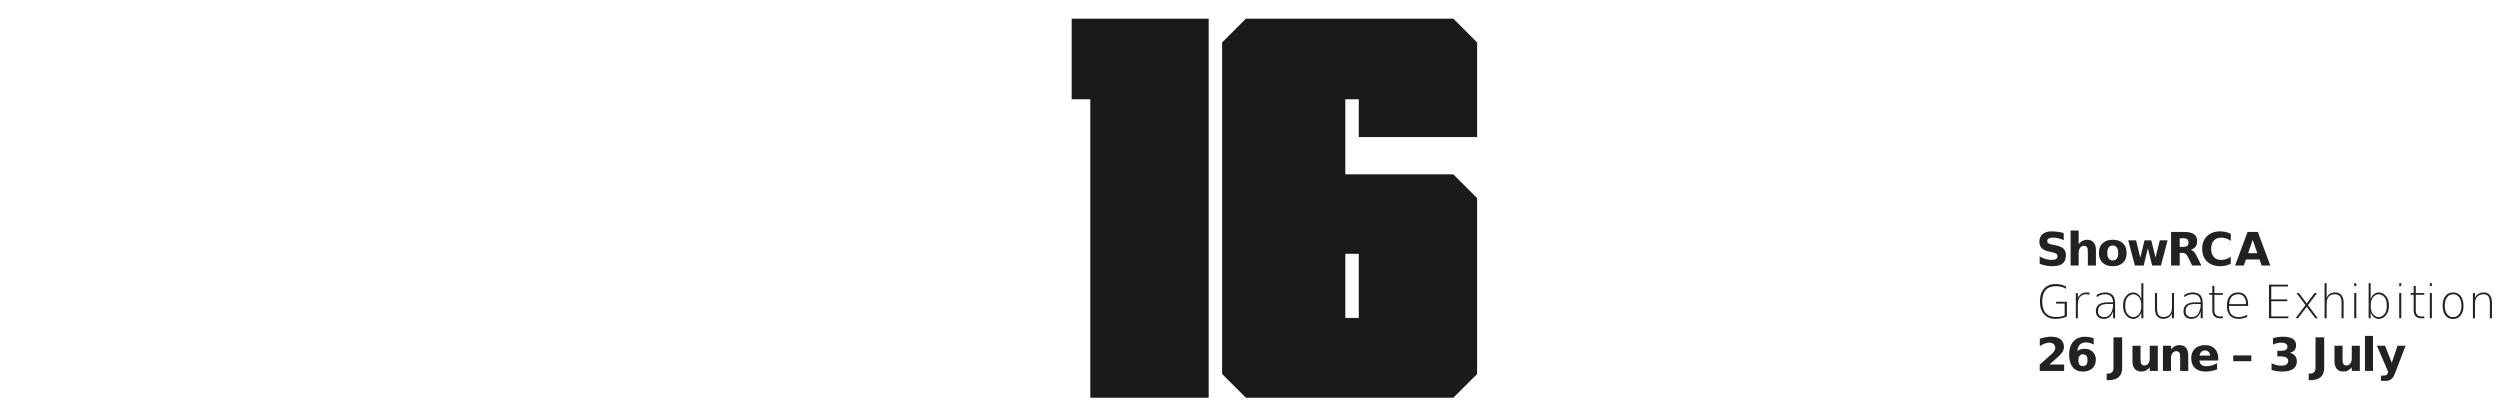
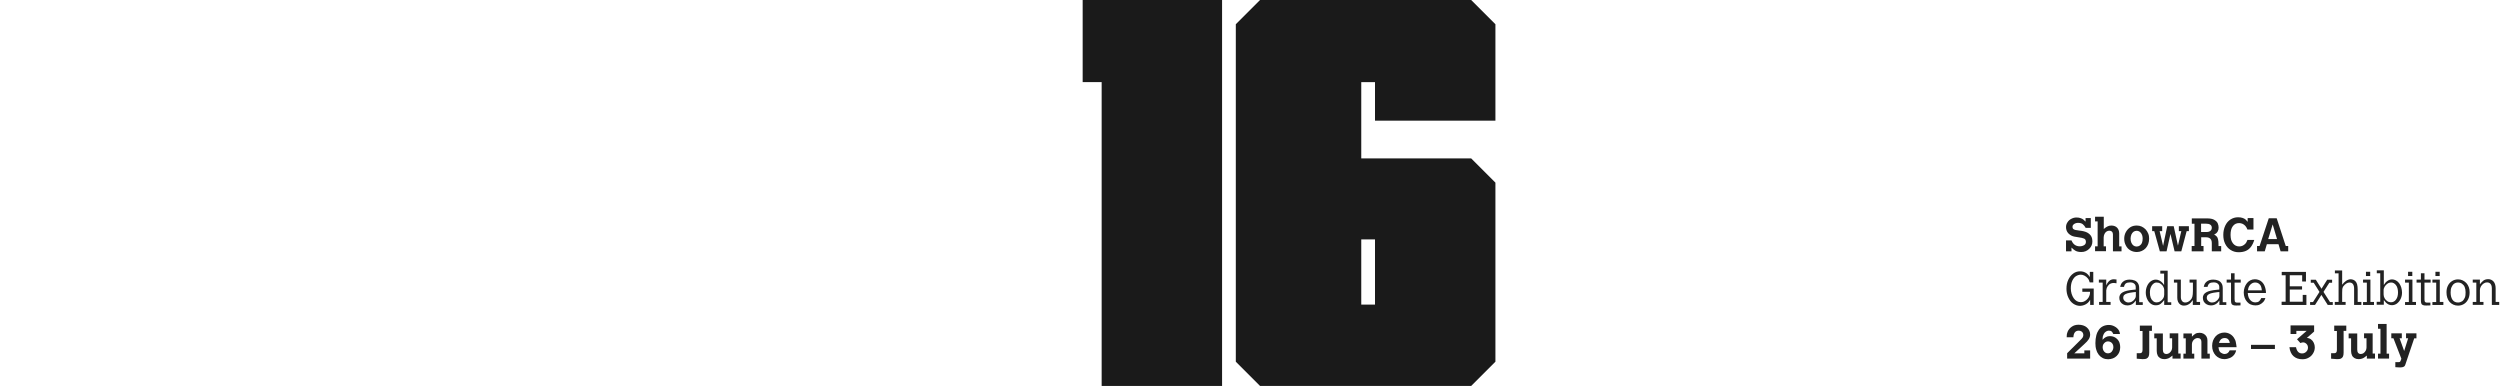
- <svg xmlns="http://www.w3.org/2000/svg" id="svg4272" version="1.1" xml:space="preserve" width="1681" height="280" viewBox="0 0 1681 280">
-   <defs id="defs4276">
-     <clipPath clipPathUnits="userSpaceOnUse" id="clipPath4288">
-       <path d="m 145.109,346 0,-41.005 16.975,0 0,-304.466 43.399,0 0,345.471 -60.374,0 z" id="path4290" style="clip-rule:evenodd" />
-     </clipPath>
-     <clipPath clipPathUnits="userSpaceOnUse" id="clipPath4298">
-       <path d="m 239.413,345.999 -21.691,-21.683 0,-302.11 21.691,-21.674 55.662,0 21.698,21.674 0,160.245 -21.698,21.681 -33.962,0 0,100.864 12.263,0 0,-66.931 43.397,0 0,86.251 -21.698,21.683 -55.662,0 z m 21.7,-304.472 12.263,0 0,121.602 -12.263,0 0,-121.602 z" id="path4300" style="clip-rule:evenodd" />
-     </clipPath>
-     <clipPath clipPathUnits="userSpaceOnUse" id="clipPath4308">
-       <path d="m 353.497,346 0,-51.545 16.975,0 0,-293.926 64.282,0 0,345.471 -81.257,0 z" id="path4310" style="clip-rule:evenodd" />
-     </clipPath>
-     <clipPath clipPathUnits="userSpaceOnUse" id="clipPath4318">
-       <path d="m 468.716,345.999 -21.721,-21.683 0,-302.11 21.721,-21.674 97.571,0 21.698,21.674 0,160.245 -21.698,21.681 -54.807,0 0,90.326 12.263,0 0,-56.393 64.242,0 0,86.251 -21.698,21.683 -97.571,0 z m 42.763,-293.953 12.263,0 0,100.964 -12.263,0 0,-100.964 z" id="path4320" style="clip-rule:evenodd" />
-     </clipPath>
-     <clipPath clipPathUnits="userSpaceOnUse" id="clipPath4328">
-       <path d="m 0,346 0,-28.358 16.979,0 0,-317.107 22.303,0 0,345.465 -39.282,0 z" id="path4330" style="clip-rule:evenodd" />
-     </clipPath>
-     <clipPath clipPathUnits="userSpaceOnUse" id="clipPath4338">
-       <path d="m 73.213,345.999 -21.691,-21.683 0,-302.11 21.691,-21.672 13.474,0 21.7,21.672 0,160.247 -21.7,21.679 -12.868,0 0,113.509 12.265,0 0,-79.572 22.303,0 0,86.247 -21.7,21.683 -13.474,0 z m 0.605,-314.784 12.263,0 0,143.669 -12.263,0 0,-143.669 z" id="path4340" style="clip-rule:evenodd" />
-     </clipPath>
-     <clipPath clipPathUnits="userSpaceOnUse" id="clipPath4348">
-       <path d="m 624.707,346 0,-62.081 16.975,0 0,-283.384 87.867,0 0,345.465 -104.842,0 z" id="path4350" style="clip-rule:evenodd" />
-     </clipPath>
-     <clipPath clipPathUnits="userSpaceOnUse" id="clipPath4358">
-       <path d="m 763.512,345.999 -21.723,-21.683 0,-302.105 21.723,-21.677 147.263,0 21.698,21.677 0,160.242 -21.698,21.679 -78.391,0 0,79.787 12.263,0 0,-45.85 87.826,0 0,86.247 -21.698,21.683 -147.263,0 z m 68.873,-283.641 12.263,0 0,79.908 -12.263,0 0,-79.908 z" id="path4360" style="clip-rule:evenodd" />
-     </clipPath>
-     <clipPath clipPathUnits="userSpaceOnUse" id="clipPath4368">
-       <path d="m 969.196,346 0,-73.464 16.975,0 0,-272.001 107.867,0 0,345.465 -124.842,0 z" id="path4370" style="clip-rule:evenodd" />
-     </clipPath>
-     <clipPath clipPathUnits="userSpaceOnUse" id="clipPath4378">
-       <path d="m 1128,345.999 -21.721,-21.683 0,-302.105 21.721,-21.677 188.956,0 21.697,21.677 0,160.242 -21.697,21.679 -98.396,0 0,68.406 12.263,0 0,-34.47 107.83,0 0,86.247 -21.697,21.683 -188.956,0 z m 90.56,-272.698 12.263,0 0,58.429 -12.263,0 0,-58.429 z" id="path4380" style="clip-rule:evenodd" />
-     </clipPath>
-     <clipPath clipPathUnits="userSpaceOnUse" id="clipPath4388">
-       <path d="m 1375.375,346 0,-81.89 16.977,0 0,-263.575 124.714,0 0,345.465 -141.691,0 z" id="path4390" style="clip-rule:evenodd" />
-     </clipPath>
-     <clipPath clipPathUnits="userSpaceOnUse" id="clipPath4398">
-       <path d="m 1551.026,345.999 -21.723,-21.683 0,-302.105 21.723,-21.677 227.278,0 21.697,21.677 0,160.242 -21.697,21.679 -115.24,0 0,59.978 12.262,0 0,-26.042 124.675,0 0,86.247 -21.697,21.683 -227.278,0 z m 112.038,-262.177 12.262,0 0,37.368 -12.262,0 0,-37.368 z" id="path4400" style="clip-rule:evenodd" />
-     </clipPath>
-   </defs>
-   <g id="g4280" transform="matrix(1.25,0,0,-1.25,0,280)">
-     <g id="g4282" />
-     <g id="g4364" transform="matrix(0.5903227,0,0,0.5903227,4.333187,9.717777)">
-       <g id="g4366" clip-path="url(#clipPath4368)">
-         <path d="m 964.196,351 134.842,0 0,-355.465 -134.842,0 0,355.465 z" style="fill:#1a1a1a;fill-opacity:1;fill-rule:nonzero;stroke:none" id="path4372" />
-       </g>
+ <svg xmlns="http://www.w3.org/2000/svg" width="2238px" height="347px" viewBox="0 0 2238 347" version="1.1">
+   <defs />
+   <g id="Page-1" stroke="none" stroke-width="1" fill="none" fill-rule="evenodd">
+     <g id="SVGID_17_-link" transform="translate(969, 0)" fill="#1A1A1A">
+       <path d="M0.2,0 L0.2,73.5 L17.2,73.5 L17.2,345.5 L125,345.5 L125,0 L0.2,0 Z" id="SVGID_17_" />
    </g>
-     <g id="g4374" transform="matrix(0.5903227,0,0,0.5903227,4.333187,9.717777)" style="fill:#1a1a1a;fill-opacity:1">
-       <g id="g4376" clip-path="url(#clipPath4378)" style="fill:#1a1a1a;fill-opacity:1">
-         <path d="m 1101.279,350.999 242.374,0 0,-355.465 -242.374,0 0,355.465 z" style="fill:#1a1a1a;fill-opacity:1;fill-rule:nonzero;stroke:none" id="path4382" />
-       </g>
+     <g id="SVGID_19_-link" transform="translate(1106, 0)" fill="#1A1A1A">
+       <path d="M112.6,272.7 L124.9,272.7 L124.9,214.3 L112.6,214.3 L112.6,272.7 L112.6,272.7 Z M22,0 L0.3,21.7 L0.3,323.8 L22,345.5 L211,345.5 L232.7,323.8 L232.7,163.5 L211,141.8 L112.6,141.8 L112.6,73.5 L124.9,73.5 L124.9,108 L232.7,108 L232.7,21.7 L211,0 L22,0 L22,0 Z" id="SVGID_19_" />
    </g>
-     <g id="g4404" transform="matrix(0.5903227,0,0,0.5903227,4.333187,9.717777)">
-       <g id="g4406" transform="matrix(1,0,0,-1,1848,164)">
-         <g transform="translate(0,43)" style="font-variant:normal;font-weight:bold;font-size:42px;font-family:Calvert;-inkscape-font-specification:Calvert-Bold;writing-mode:lr-tb;fill:#222222;fill-opacity:1;fill-rule:nonzero;stroke:none" id="text4408">
-           <path d="m 25.163,-29.654 0,6.48 q -2.522,-1.128 -4.922,-1.702 -2.399,-0.574 -4.532,-0.574 -2.83,0 -4.184,0.779 -1.354,0.779 -1.354,2.42 0,1.23 0.902,1.928 0.923,0.677 3.322,1.169 l 3.363,0.677 q 5.106,1.025 7.26,3.117 2.153,2.092 2.153,5.947 0,5.065 -3.015,7.547 -2.994,2.461 -9.167,2.461 -2.912,0 -5.845,-0.554 Q 6.214,-0.513 3.281,-1.6 l 0,-6.665 q 2.933,1.559 5.66,2.358 2.748,0.779 5.291,0.779 2.584,0 3.958,-0.861 1.374,-0.861 1.374,-2.461 0,-1.436 -0.943,-2.215 -0.923,-0.779 -3.712,-1.395 l -3.056,-0.677 q -4.594,-0.984 -6.727,-3.138 -2.112,-2.153 -2.112,-5.804 0,-4.573 2.953,-7.034 2.953,-2.461 8.49,-2.461 2.522,0 5.188,0.39 2.666,0.369 5.517,1.128 z" style="" id="path4175" />
-           <path d="m 54.549,-13.986 0,13.986 -7.383,0 0,-2.276 0,-8.388 q 0,-3.015 -0.144,-4.143 -0.123,-1.128 -0.451,-1.661 -0.431,-0.718 -1.169,-1.107 -0.738,-0.41 -1.682,-0.41 -2.297,0 -3.609,1.784 -1.312,1.764 -1.312,4.901 l 0,11.3 -7.342,0 0,-31.91 7.342,0 0,12.305 q 1.661,-2.01 3.527,-2.953 1.866,-0.964 4.122,-0.964 3.979,0 6.029,2.44 2.071,2.44 2.071,7.096 z" style="" id="path4177" />
-           <path d="m 69.898,-18.272 q -2.44,0 -3.732,1.764 -1.271,1.743 -1.271,5.045 0,3.302 1.271,5.065 1.292,1.743 3.732,1.743 2.399,0 3.671,-1.743 1.271,-1.764 1.271,-5.065 0,-3.302 -1.271,-5.045 -1.271,-1.764 -3.671,-1.764 z m 0,-5.25 q 5.927,0 9.249,3.199 3.343,3.199 3.343,8.859 0,5.66 -3.343,8.859 -3.322,3.199 -9.249,3.199 -5.947,0 -9.311,-3.199 -3.343,-3.199 -3.343,-8.859 0,-5.66 3.343,-8.859 3.363,-3.199 9.311,-3.199 z" style="" id="path4179" />
-           <path d="m 83.965,-22.969 7.137,0 3.855,15.832 3.876,-15.832 6.132,0 3.855,15.668 3.876,-15.668 7.137,0 L 113.783,0 105.764,0 101.888,-15.791 98.033,0 90.014,0 83.965,-22.969 Z" style="" id="path4181" />
-           <path d="m 134.227,-17.042 q 2.481,0 3.548,-0.923 1.087,-0.923 1.087,-3.035 0,-2.092 -1.087,-2.994 -1.066,-0.902 -3.548,-0.902 l -3.322,0 0,7.854 3.322,0 z m -3.322,5.455 0,11.587 -7.896,0 0,-30.618 12.059,0 q 6.05,0 8.859,2.03 2.83,2.03 2.83,6.419 0,3.035 -1.477,4.983 -1.456,1.948 -4.409,2.871 1.62,0.369 2.892,1.682 1.292,1.292 2.604,3.938 L 150.654,0 l -8.408,0 -3.732,-7.608 q -1.128,-2.297 -2.297,-3.138 -1.148,-0.841 -3.076,-0.841 l -2.235,0 z" style="" id="path4183" />
-           <path d="m 177.405,-1.682 q -2.174,1.128 -4.532,1.702 -2.358,0.574 -4.922,0.574 -7.649,0 -12.12,-4.266 -4.471,-4.286 -4.471,-11.607 0,-7.342 4.471,-11.607 4.471,-4.286 12.12,-4.286 2.563,0 4.922,0.574 2.358,0.574 4.532,1.702 l 0,6.337 q -2.194,-1.497 -4.327,-2.194 -2.133,-0.697 -4.491,-0.697 -4.225,0 -6.645,2.707 -2.42,2.707 -2.42,7.465 0,4.737 2.42,7.444 2.42,2.707 6.645,2.707 2.358,0 4.491,-0.697 2.133,-0.697 4.327,-2.194 l 0,6.337 z" style="" id="path4185" />
-           <path d="m 203.582,-5.578 -12.346,0 L 189.288,0 l -7.937,0 11.341,-30.618 9.413,0 L 213.446,0 l -7.937,0 -1.928,-5.578 z m -10.377,-5.681 8.388,0 -4.184,-12.182 -4.204,12.182 z" style="" id="path4187" />
-         </g>
-       </g>
-       <g id="g4412" transform="matrix(1,0,0,-1,1848,164)">
-         <g transform="translate(0,91)" style="font-variant:normal;font-weight:300;font-size:42px;font-family:Calvert;-inkscape-font-specification:Calvert-Light;writing-mode:lr-tb;fill:#222222;fill-opacity:1;fill-rule:nonzero;stroke:none" id="text4414">
-           <path d="m 26.045,-2.604 0,-10.726 -7.813,0 0,-1.682 9.844,0 0,13.392 Q 25.881,-0.533 23.256,0 q -2.625,0.554 -5.619,0.595 -6.645,0 -10.377,-4.204 -3.753,-4.184 -3.753,-11.669 0,-7.506 3.753,-11.71 3.732,-4.184 10.377,-4.184 2.748,0 5.188,0.554 2.461,0.595 4.512,1.743 l 0,1.989 q -2.071,-1.148 -4.43,-1.743 -2.338,-0.574 -4.922,-0.574 -6.173,0 -9.27,3.507 -3.097,3.486 -3.097,10.418 0,7.034 3.097,10.582 3.097,3.568 9.27,3.568 2.522,0 4.512,-0.349 1.969,-0.369 3.548,-1.128 z" style="" id="path4190" />
-           <path d="m 48.643,-21.349 q -0.451,-0.226 -1.23,-0.39 -0.697,-0.123 -1.764,-0.123 -3.486,0 -5.783,2.584 -1.805,2.092 -1.805,7.178 l 0,12.1 -1.846,0 0,-22.969 1.846,0 0,4.307 q 0.923,-1.846 2.584,-3.117 2.297,-1.743 5.414,-1.743 0.8,0 1.395,0.062 0.615,0 1.189,0.144 l 0,1.969 z" style="" id="path4192" />
-           <path d="m 64.975,-12.961 q -4.553,0 -6.562,1.62 -2.01,1.62 -2.01,4.737 0,3.035 1.661,4.307 1.661,1.271 3.938,1.271 4.307,0 6.193,-3.65 1.907,-3.65 1.907,-6.87 l 0,-1.415 -5.127,0 z m 7.034,-0.144 0,13.104 -1.866,0 0,-6.234 q -1.579,4.573 -4.184,5.824 -2.071,1.005 -4.122,1.005 -3.425,0 -5.394,-1.825 -1.969,-1.846 -1.969,-5.414 0,-3.568 2.563,-5.701 2.563,-2.153 8.388,-2.153 l 4.676,0 0,-0.369 q 0,-3.056 -1.743,-5.024 -1.723,-1.969 -5.701,-1.969 -1.969,0 -4.02,0.738 -1.312,0.472 -3.404,1.907 l 0,-2.03 q 1.825,-1.128 3.404,-1.6 2.297,-0.677 4.409,-0.677 4.061,0 6.686,2.461 2.276,2.112 2.276,7.957 z" style="" id="path4194" />
-           <path d="m 95.91,-17.719 0,-14.191 1.846,0 0,31.91 -1.846,0 0,-5.209 q -1.292,2.994 -2.81,4.102 -2.317,1.702 -4.368,1.702 -4.081,0 -6.788,-3.322 -2.707,-3.322 -2.707,-8.736 0,-5.414 2.707,-8.736 2.707,-3.322 6.788,-3.322 2.051,0 4.368,1.702 1.518,1.107 2.81,4.102 z m -12.305,-1.743 q -2.379,2.399 -2.379,7.998 0,5.599 2.379,7.998 2.358,2.399 4.983,2.399 2.563,0 4.942,-2.399 2.358,-2.399 2.358,-7.998 0,-5.599 -2.358,-7.998 -2.379,-2.399 -4.942,-2.399 -2.625,0 -4.983,2.399 z" style="" id="path4196" />
-           <path d="m 108.336,-9.105 0,-13.863 1.887,0 0,13.74 q 0,4.471 1.436,6.296 1.436,1.825 4.225,1.825 3.261,0 5.578,-1.969 2.338,-1.989 2.338,-6.911 l 0,-12.981 1.887,0 0,22.969 -1.887,0 0,-4.307 q -1.005,2.092 -2.646,3.199 -2.42,1.661 -5.353,1.661 -3.404,0 -5.435,-2.317 -2.03,-2.297 -2.03,-7.342 z" style="" id="path4198" />
-           <path d="m 144.817,-12.961 q -4.553,0 -6.562,1.62 -2.01,1.62 -2.01,4.737 0,3.035 1.661,4.307 1.661,1.271 3.938,1.271 4.307,0 6.193,-3.65 1.907,-3.65 1.907,-6.87 l 0,-1.415 -5.127,0 z m 7.034,-0.144 0,13.104 -1.866,0 0,-6.234 q -1.579,4.573 -4.184,5.824 -2.071,1.005 -4.122,1.005 -3.425,0 -5.394,-1.825 -1.969,-1.846 -1.969,-5.414 0,-3.568 2.563,-5.701 2.563,-2.153 8.388,-2.153 l 4.676,0 0,-0.369 q 0,-3.056 -1.743,-5.024 -1.723,-1.969 -5.701,-1.969 -1.969,0 -4.02,0.738 -1.312,0.472 -3.404,1.907 l 0,-2.03 q 1.825,-1.128 3.404,-1.6 2.297,-0.677 4.409,-0.677 4.061,0 6.686,2.461 2.276,2.112 2.276,7.957 z" style="" id="path4200" />
-           <path d="m 162.483,-29.49 0,6.521 7.772,0 0,1.6 -7.772,0 0,13.802 q 0,2.625 0.677,3.671 1.395,2.297 4.061,2.297 l 3.035,0 0,1.6 -2.933,0 q -2.81,0 -4.778,-1.641 -1.969,-1.641 -1.969,-5.927 l 0,-13.802 -2.748,0 0,-1.6 2.748,0 0,-6.521 1.907,0 z" style="" id="path4202" />
-           <path d="m 193.223,-12.428 0,1.189 -17.432,0 q 0,5.537 2.153,7.752 2.379,2.461 7.075,2.461 1.23,0 3.261,-0.533 2.051,-0.533 4.061,-1.6 l 0,1.989 q -2.03,0.861 -4.163,1.312 -2.133,0.451 -3.384,0.451 -5.312,0 -7.998,-2.871 -2.912,-3.056 -2.912,-8.962 0,-6.132 2.666,-9.146 2.728,-3.138 7.588,-3.138 4.512,0 6.809,2.974 2.276,3.117 2.276,8.121 z m -1.907,-0.41 q 0,-4.84 -2.174,-7.055 -1.825,-1.969 -4.963,-1.969 -3.425,0 -5.742,2.051 -2.133,1.907 -2.563,6.973 l 15.442,0 z" style="" id="path4204" />
-           <path d="m 212.208,-30.618 17.309,0 0,1.702 -15.217,0 0,11.751 14.581,0 0,1.661 -14.581,0 0,13.843 15.586,0 0,1.661 -17.678,0 0,-30.618 z" style="" id="path4206" />
-           <path d="M 256.052,-22.969 247.747,-11.936 256.668,0 254.412,0 246.619,-10.459 238.744,0 l -2.256,0 8.982,-12.018 -8.162,-10.951 2.235,0 7.075,9.536 7.178,-9.536 2.256,0 z" style="" id="path4208" />
-           <path d="m 280.239,-13.863 0,13.863 -1.887,0 0,-13.74 q 0,-4.43 -1.497,-6.275 -1.497,-1.846 -4.532,-1.846 -3.486,0 -5.517,2.051 -2.03,2.051 -2.03,6.829 l 0,12.981 -1.887,0 0,-31.91 1.887,0 0,13.187 q 0.656,-1.764 2.338,-3.138 2.01,-1.661 5.66,-1.661 3.404,0 5.435,2.44 2.03,2.461 2.03,7.219 z" style="" id="path4210" />
-           <path d="m 289.897,-22.969 1.887,0 0,22.969 -1.887,0 0,-22.969 z m 0,-8.941 1.887,0 0,2.584 -1.887,0 0,-2.584 z" style="" id="path4212" />
-           <path d="m 317.191,-3.466 q 2.379,-2.399 2.379,-7.998 0,-5.599 -2.379,-7.998 -2.358,-2.399 -4.983,-2.399 -2.563,0 -4.942,2.399 -2.358,2.399 -2.358,7.998 0,5.599 2.358,7.998 2.379,2.399 4.942,2.399 2.625,0 4.983,-2.399 z M 304.887,-17.719 q 1.292,-2.994 2.81,-4.102 2.317,-1.702 4.368,-1.702 4.081,0 6.788,3.322 2.707,3.322 2.707,8.736 0,5.414 -2.707,8.736 -2.707,3.322 -6.788,3.322 -2.051,0 -4.368,-1.702 -1.518,-1.107 -2.81,-4.102 l 0,5.209 -1.846,0 0,-31.91 1.846,0 0,14.191 z" style="" id="path4214" />
-           <path d="m 330.889,-22.969 1.887,0 0,22.969 -1.887,0 0,-22.969 z m 0,-8.941 1.887,0 0,2.584 -1.887,0 0,-2.584 z" style="" id="path4216" />
-           <path d="m 345.981,-29.49 0,6.521 7.772,0 0,1.6 -7.772,0 0,13.802 q 0,2.625 0.677,3.671 1.395,2.297 4.061,2.297 l 3.035,0 0,1.6 -2.933,0 q -2.81,0 -4.778,-1.641 -1.969,-1.641 -1.969,-5.927 l 0,-13.802 -2.748,0 0,-1.6 2.748,0 0,-6.521 1.907,0 z" style="" id="path4218" />
-           <path d="m 358.777,-22.969 1.887,0 0,22.969 -1.887,0 0,-22.969 z m 0,-8.941 1.887,0 0,2.584 -1.887,0 0,-2.584 z" style="" id="path4220" />
-           <path d="m 385.538,-19.031 q -2.03,-2.83 -5.537,-2.83 -3.507,0 -5.537,2.81 -2.051,2.789 -2.051,7.547 0,4.881 2.03,7.67 2.03,2.81 5.558,2.81 3.507,0 5.537,-2.81 2.051,-2.83 2.051,-7.67 0,-4.696 -2.051,-7.526 z m -5.558,-4.491 q 4.389,0 6.932,3.281 2.563,3.302 2.563,8.757 0,5.64 -2.563,8.9 -2.543,3.281 -6.932,3.281 -4.43,0 -6.993,-3.261 -2.543,-3.261 -2.543,-8.921 0,-5.517 2.563,-8.777 2.563,-3.261 6.973,-3.261 z" style="" id="path4222" />
-           <path d="m 415.395,-13.863 0,13.863 -1.887,0 0,-13.74 q 0,-4.471 -1.436,-6.296 -1.436,-1.825 -4.225,-1.825 -3.261,0 -5.578,1.969 -2.338,1.989 -2.338,6.911 l 0,12.981 -1.887,0 0,-22.969 1.887,0 0,4.307 q 1.005,-2.092 2.646,-3.199 2.42,-1.661 5.353,-1.661 3.404,0 5.435,2.317 2.03,2.297 2.03,7.342 z" style="" id="path4224" />
-         </g>
-       </g>
-       <g id="g4418" transform="matrix(1,0,0,-1,1848,164)">
-         <g transform="translate(0,139)" style="font-variant:normal;font-weight:bold;font-size:42px;font-family:Calvert;-inkscape-font-specification:Calvert-Bold;writing-mode:lr-tb;fill:#222222;fill-opacity:1;fill-rule:nonzero;stroke:none" id="text4420">
-           <path d="m 12.1,-5.804 13.474,0 0,5.804 -22.251,0 0,-5.804 11.177,-9.864 q 1.497,-1.354 2.215,-2.646 0.718,-1.292 0.718,-2.687 0,-2.153 -1.456,-3.466 -1.436,-1.312 -3.835,-1.312 -1.846,0 -4.04,0.8 -2.194,0.779 -4.696,2.338 l 0,-6.727 q 2.666,-0.882 5.271,-1.333 2.604,-0.472 5.106,-0.472 5.496,0 8.531,2.42 3.056,2.42 3.056,6.747 0,2.502 -1.292,4.676 -1.292,2.153 -5.435,5.783 l -6.542,5.742 z" style="" id="path4227" />
-           <path d="m 42.706,-15.114 q -2.071,0 -3.117,1.354 -1.025,1.333 -1.025,4.02 0,2.687 1.025,4.04 1.046,1.333 3.117,1.333 2.092,0 3.117,-1.333 1.046,-1.354 1.046,-4.04 0,-2.687 -1.046,-4.02 -1.025,-1.354 -3.117,-1.354 z m 9.762,-14.704 0,5.66 q -1.948,-0.923 -3.671,-1.354 -1.723,-0.451 -3.363,-0.451 -3.527,0 -5.496,1.969 -1.969,1.948 -2.297,5.804 1.354,-1.005 2.933,-1.497 1.579,-0.513 3.445,-0.513 4.696,0 7.567,2.748 2.892,2.748 2.892,7.198 0,4.922 -3.22,7.896 -3.22,2.953 -8.634,2.953 -5.968,0 -9.249,-4.02 -3.261,-4.04 -3.261,-11.443 0,-7.588 3.814,-11.915 3.835,-4.348 10.5,-4.348 2.112,0 4.102,0.328 1.989,0.328 3.938,0.984 z" style="" id="path4229" />
-           <path d="m 70.551,-30.618 7.896,0 0,27.645 q 0,5.722 -3.117,8.552 -3.097,2.83 -9.393,2.83 l -1.6,0 0,-5.968 1.23,0 q 2.461,0 3.712,-1.374 1.271,-1.374 1.271,-4.04 l 0,-27.645 z" style="" id="path4231" />
-           <path d="m 87.827,-8.941 0,-14.027 7.383,0 0,2.297 q 0,1.866 -0.021,4.696 -0.021,2.81 -0.021,3.753 0,2.769 0.144,3.999 0.144,1.21 0.492,1.764 0.451,0.718 1.169,1.107 0.738,0.39 1.682,0.39 2.297,0 3.609,-1.764 1.312,-1.764 1.312,-4.901 l 0,-11.341 7.342,0 0,22.969 -7.342,0 0,-3.322 q -1.661,2.01 -3.527,2.974 -1.846,0.943 -4.081,0.943 -3.979,0 -6.07,-2.44 -2.071,-2.44 -2.071,-7.096 z" style="" id="path4233" />
-           <path d="m 138.675,-13.986 0,13.986 -7.383,0 0,-2.276 0,-8.429 q 0,-2.974 -0.144,-4.102 -0.123,-1.128 -0.451,-1.661 -0.431,-0.718 -1.169,-1.107 -0.738,-0.41 -1.682,-0.41 -2.297,0 -3.609,1.784 -1.312,1.764 -1.312,4.901 l 0,11.3 -7.342,0 0,-22.969 7.342,0 0,3.363 q 1.661,-2.01 3.527,-2.953 1.866,-0.964 4.122,-0.964 3.979,0 6.029,2.44 2.071,2.44 2.071,7.096 z" style="" id="path4235" />
-           <path d="m 166.021,-11.546 0,2.092 -17.165,0 q 0.267,2.584 1.866,3.876 1.6,1.292 4.471,1.292 2.317,0 4.737,-0.677 2.44,-0.697 5.004,-2.092 l 0,5.66 q -2.604,0.984 -5.209,1.477 -2.604,0.513 -5.209,0.513 -6.234,0 -9.7,-3.158 -3.445,-3.179 -3.445,-8.9 0,-5.619 3.384,-8.839 3.404,-3.22 9.352,-3.22 5.414,0 8.654,3.261 3.261,3.261 3.261,8.716 z m -7.547,-2.44 q 0,-2.092 -1.23,-3.363 -1.21,-1.292 -3.179,-1.292 -2.133,0 -3.466,1.21 -1.333,1.189 -1.661,3.445 l 9.536,0 z" style="" id="path4237" />
-           <path d="m 179.664,-14.15 16.488,0 0,5.291 -16.488,0 0,-5.291 z" style="" id="path4239" />
-           <path d="m 231.328,-16.509 q 3.097,0.8 4.696,2.789 1.62,1.969 1.62,5.024 0,4.553 -3.486,6.932 -3.486,2.358 -10.172,2.358 -2.358,0 -4.737,-0.39 -2.358,-0.369 -4.676,-1.128 l 0,-6.091 q 2.215,1.107 4.389,1.682 2.194,0.554 4.307,0.554 3.138,0 4.799,-1.087 1.682,-1.087 1.682,-3.117 0,-2.092 -1.723,-3.158 -1.702,-1.087 -5.045,-1.087 l -3.158,0 0,-5.086 3.322,0 q 2.974,0 4.43,-0.923 1.456,-0.943 1.456,-2.851 0,-1.764 -1.415,-2.728 -1.415,-0.964 -3.999,-0.964 -1.907,0 -3.855,0.431 -1.948,0.431 -3.876,1.271 l 0,-5.783 q 2.338,-0.656 4.635,-0.984 2.297,-0.328 4.512,-0.328 5.968,0 8.921,1.969 2.974,1.948 2.974,5.886 0,2.687 -1.415,4.409 -1.415,1.702 -4.184,2.399 z" style="" id="path4241" />
-           <path d="m 254.637,-30.618 7.896,0 0,27.645 q 0,5.722 -3.117,8.552 -3.097,2.83 -9.393,2.83 l -1.6,0 0,-5.968 1.23,0 q 2.461,0 3.712,-1.374 1.271,-1.374 1.271,-4.04 l 0,-27.645 z" style="" id="path4243" />
-           <path d="m 271.913,-8.941 0,-14.027 7.383,0 0,2.297 q 0,1.866 -0.021,4.696 -0.021,2.81 -0.021,3.753 0,2.769 0.144,3.999 0.144,1.21 0.492,1.764 0.451,0.718 1.169,1.107 0.738,0.39 1.682,0.39 2.297,0 3.609,-1.764 1.312,-1.764 1.312,-4.901 l 0,-11.341 7.342,0 0,22.969 -7.342,0 0,-3.322 q -1.661,2.01 -3.527,2.974 -1.846,0.943 -4.081,0.943 -3.979,0 -6.07,-2.44 -2.071,-2.44 -2.071,-7.096 z" style="" id="path4245" />
-           <path d="m 299.669,-31.91 7.342,0 0,31.91 -7.342,0 0,-31.91 z" style="" id="path4247" />
-           <path d="m 310.599,-22.969 7.342,0 6.173,15.586 5.25,-15.586 7.342,0 -9.659,25.143 q -1.456,3.835 -3.404,5.353 -1.928,1.538 -5.106,1.538 l -4.245,0 0,-4.819 2.297,0 q 1.866,0 2.707,-0.595 0.861,-0.595 1.333,-2.133 L 320.832,0.882 310.599,-22.969 Z" style="" id="path4249" />
-         </g>
-       </g>
+     <g id="Group" transform="translate(1849, 194)" fill="#222222">
+       <path d="M24.1,22 C24.1,23.3 23.9,24.6 23.4,25.7 C22.9,26.8 22.2,27.9 21.2,28.8 C20.3,29.7 19.2,30.4 18,30.9 C16.8,31.4 15.5,31.6 14.1,31.6 C12,31.6 10.3,31.2 9,30.5 C7.7,29.7 6.5,28.8 5.4,27.6 L5.4,31 L0.5,31 L0.5,21.2 L5.4,21.2 C6.8,24.7 9.3,26.5 12.8,26.5 C14.4,26.5 15.7,26.1 16.8,25.4 C17.9,24.7 18.3,23.7 18.3,22.5 C18.3,21.1 17.8,20.1 16.7,19.6 C15.6,19.1 13.9,18.7 11.5,18.4 C10.1,18.2 8.9,18 7.9,17.8 C7,17.6 6,17.3 5.1,16.8 C4.2,16.3 3.4,15.7 2.6,14.9 C1.2,13.4 0.5,11.5 0.5,9.3 C0.5,7.8 0.9,6.3 1.8,5 C2.6,3.7 3.8,2.6 5.2,1.9 C6.7,1.1 8.2,0.7 9.9,0.7 C11.3,0.7 12.6,0.9 13.6,1.3 C14.7,1.7 15.5,2.1 16.1,2.6 C16.7,3.1 17.3,3.7 18,4.4 L18,1.2 L22.7,1.2 L22.7,10 L18.1,10 C17.4,8.7 16.6,7.6 15.6,6.8 C14.6,5.9 13.1,5.5 11.1,5.5 C10.3,5.5 9.5,5.7 8.7,6 C7.9,6.3 7.4,6.8 6.9,7.3 C6.4,7.8 6.3,8.4 6.3,9.1 C6.3,9.8 6.5,10.3 6.8,10.8 C7.2,11.2 7.8,11.5 8.6,11.8 C9.4,12 10.7,12.2 12.3,12.4 C15.4,12.7 17.8,13.3 19.5,14.2 C21.3,15.2 22.5,16.4 23.2,17.8 C23.9,19.2 24.1,20.7 24.1,22 L24.1,22 Z" id="Shape" />
+       <path d="M50,31 L42.5,31 L42.5,15.8 C42.5,14.8 42.2,14 41.6,13.4 C41,12.8 40.2,12.5 39.2,12.5 C38.3,12.5 37.5,12.8 36.7,13.3 C35.9,13.9 35.3,14.6 34.9,15.5 C34.5,16.4 34.2,17.5 34.2,18.6 L34.2,26.5 L36.3,26.5 L36.3,30.9 L26.5,30.9 L26.5,26.5 L28.8,26.5 L28.8,4.2 L26.5,4.2 L26.5,0 L34.3,0 L34.3,11 C35.3,10.1 36.3,9.4 37.4,8.8 C38.5,8.2 39.7,7.9 41.1,7.9 C42.2,7.9 43.2,8.1 44,8.4 C44.9,8.7 45.6,9.2 46.2,9.8 C46.8,10.4 47.3,11.2 47.6,12 C47.9,12.8 48.1,13.8 48.1,14.9 L48.1,26.6 L50.2,26.6 L50.2,31 L50,31 Z" id="Shape" />
+       <path d="M74.9,19.7 C74.9,21.4 74.6,22.9 74.1,24.4 C73.6,25.8 72.8,27.1 71.8,28.2 C70.8,29.3 69.6,30.1 68.2,30.7 C66.9,31.3 65.4,31.6 63.9,31.6 C61.8,31.6 59.8,31.1 58.1,30.1 C56.4,29.1 55,27.7 54.1,25.8 C53.1,24 52.6,22 52.6,19.7 C52.6,17.5 53.1,15.5 54.1,13.7 C55.1,11.9 56.4,10.5 58.1,9.4 C59.8,8.3 61.8,7.9 63.9,7.9 C65.4,7.9 66.9,8.2 68.2,8.8 C69.5,9.4 70.7,10.3 71.7,11.3 C72.7,12.4 73.5,13.6 74.1,15.1 C74.7,16.5 74.9,18.1 74.9,19.7 L74.9,19.7 Z M69.1,19.6 C69.1,17.6 68.6,15.9 67.6,14.6 C66.6,13.3 65.3,12.6 63.7,12.6 C62.7,12.6 61.7,12.9 60.9,13.5 C60.1,14.1 59.5,14.9 59,16 C58.6,17.1 58.3,18.3 58.3,19.6 C58.3,21 58.5,22.2 59,23.3 C59.5,24.4 60.1,25.2 60.9,25.8 C61.7,26.4 62.6,26.7 63.7,26.7 C64.8,26.7 65.7,26.4 66.6,25.8 C67.4,25.2 68.1,24.4 68.5,23.3 C68.9,22.3 69.1,21.1 69.1,19.6 L69.1,19.6 Z" id="Shape" />
+       <path d="M110.4,12.9 L108.5,12.9 L103.7,31 L97.7,31 L94,15.4 L90.5,31 L84.5,31 L79.5,12.9 L77.6,12.9 L77.6,8.5 L86.6,8.5 L86.6,12.9 L84.3,12.9 L87.4,26.1 L91.1,8.5 L96.9,8.5 L100.7,25.9 L103.7,12.9 L101.5,12.9 L101.5,8.5 L110.5,8.5 L110.5,12.9 L110.4,12.9 Z" id="Shape" />
+       <path d="M139.3,31 L131,31 L131,23.6 C131,20.1 129.2,18.4 125.7,18.4 L121.5,18.4 L121.5,26.2 L123.6,26.2 L123.6,31 L113,31 L113,26.2 L115.5,26.2 L115.5,6.3 L113.1,6.3 L113.1,1.5 L126.7,1.5 C129.5,1.5 131.7,1.9 133.2,2.8 C134.7,3.7 135.8,4.7 136.3,5.9 C136.8,7.1 137.1,8.3 137.1,9.6 C137.1,11 136.9,12.1 136.4,13 C135.9,13.9 135.4,14.5 134.9,14.9 C134.3,15.3 133.7,15.7 133.1,16 C134.1,16.5 134.9,17.1 135.4,17.7 C136,18.3 136.4,19.2 136.6,20.3 C136.9,21.4 137,22.9 137,24.8 L137,26.3 L139.4,26.3 L139.4,31 L139.3,31 Z M131,9.8 C131,8.6 130.5,7.7 129.6,7.1 C128.7,6.5 127.3,6.2 125.4,6.2 L121.4,6.2 L121.4,13.7 L126.2,13.7 C127.7,13.7 128.9,13.4 129.7,12.7 C130.6,12 131,11.1 131,9.8 L131,9.8 Z" id="Shape" />
+       <path d="M169,20.8 C168.3,23.2 167.3,25.3 166.1,26.9 C164.9,28.5 163.4,29.8 161.5,30.6 C159.7,31.4 157.5,31.8 155,31.8 C152.3,31.8 150,31.1 147.9,29.8 C145.8,28.5 144.2,26.7 143,24.3 C141.8,21.9 141.3,19.3 141.3,16.2 C141.3,13.2 141.9,10.5 143,8.1 C144.1,5.7 145.7,3.8 147.7,2.5 C149.7,1.2 152,0.5 154.5,0.5 C156.1,0.5 157.4,0.7 158.6,1.1 C159.8,1.5 160.6,2 161.2,2.5 C161.8,3.1 162.5,3.8 163.1,4.6 L163.1,1.2 L168.3,1.2 L168.3,11.5 L162.9,11.5 C162.4,10.2 161.8,9.1 161.1,8.3 C160.4,7.5 159.5,6.8 158.6,6.4 C157.7,6 156.6,5.7 155.5,5.7 C153.1,5.7 151.2,6.6 149.8,8.5 C148.4,10.4 147.8,12.9 147.8,16.3 C147.8,17.9 148,19.3 148.3,20.6 C148.7,21.8 149.2,22.9 149.9,23.8 C150.6,24.7 151.4,25.4 152.4,25.9 C153.4,26.4 154.5,26.6 155.6,26.6 C157.7,26.6 159.5,25.8 161,24.2 C161.4,23.8 161.7,23.3 162,22.8 C162.3,22.3 162.6,21.6 162.9,20.8 L169,20.8 L169,20.8 Z" id="Shape" />
+       <path d="M199.4,31 L192.6,31 L190.7,24.6 L180.3,24.6 L178.4,31 L171.5,31 L171.5,26.2 L173.8,26.2 L182,1.4 L189.1,1.4 L197.2,26.2 L199.4,26.2 L199.4,31 L199.4,31 Z M189.4,20 L185.5,6.9 L181.5,20 L189.4,20 L189.4,20 Z" id="Shape" />
+     </g>
+     <g id="Group" transform="translate(1849, 242)" fill="#222222">
+       <path d="M25.5,31 L22.1,31 L22.1,26.4 C21.3,27.7 20.6,28.6 19.9,29.2 C18.9,30 17.9,30.7 16.7,31.1 C15.5,31.5 14.3,31.8 13.1,31.8 C10.8,31.8 8.8,31.1 6.9,29.8 C5,28.5 3.6,26.6 2.5,24.2 C1.4,21.8 0.9,19.2 0.9,16.4 C0.9,13.5 1.4,10.9 2.5,8.5 C3.6,6.1 5,4.3 6.9,2.9 C8.8,1.5 10.8,0.9 13,0.9 C14.1,0.9 15.1,1 16.1,1.3 C17.1,1.6 18.1,2.1 19.1,2.8 C20.1,3.6 21,4.6 21.8,6 L21.8,1.4 L24.9,1.4 L24.9,10.8 L21.7,10.8 C21.3,9.3 20.8,8.1 20,7.2 C19.2,6.2 18.2,5.4 17.1,4.8 C16,4.2 14.9,3.9 13.7,3.9 C12.4,3.9 11,4.3 9.6,5.1 C8.2,5.9 7.1,7.3 6.2,9.1 C5.3,10.9 4.8,13.3 4.8,16.1 C4.8,17.8 5,19.4 5.5,21 C6,22.5 6.6,23.9 7.4,25 C8.2,26.1 9.1,27 10.2,27.6 C11.3,28.2 12.5,28.5 13.7,28.5 C14.6,28.5 15.6,28.3 16.4,28 C17.2,27.7 18.1,27.1 18.8,26.5 C19.5,25.9 20.2,25.1 20.7,24.3 C21.2,23.4 21.6,22.5 21.8,21.6 C21.9,21.1 22,20.3 22,19.2 L15.1,19.2 L15.1,16.3 L25.3,16.3 L25.3,31 L25.5,31 Z" id="Shape" />
+       <path d="M45.8,11.6 C44.7,11.4 43.9,11.3 43.4,11.3 C41.6,11.3 40.2,11.8 39.1,12.7 C38.1,13.7 37.4,14.7 37,15.7 C36.7,16.8 36.5,17.5 36.5,17.9 L36.5,28.3 L40.4,28.3 L40.4,30.9 L30.1,30.9 L30.1,28.3 L33.3,28.3 L33.3,11 L29.9,11 L29.9,8.3 L36.5,8.3 L36.5,13.5 C37,12.4 37.4,11.6 37.8,11.1 C38.2,10.6 38.6,10 39.2,9.5 C40.3,8.5 41.7,8 43.3,8 C43.8,8 44.6,8.1 45.7,8.2 L45.7,11.6 L45.8,11.6 Z" id="Shape" />
+       <path d="M69.4,31 L63,31 L63,27 C61.1,29.9 58.6,31.4 55.4,31.4 C54,31.4 52.8,31.1 51.7,30.5 C50.6,29.9 49.7,29.1 49.1,28.1 C48.5,27.1 48.2,25.9 48.2,24.6 C48.2,22.5 49.2,20.8 51.2,19.7 C53.2,18.5 56.4,17.8 60.8,17.4 C60.9,17.4 61.6,17.3 62.9,17.2 L62.9,14.9 C62.9,13.6 62.4,12.6 61.5,11.9 C60.6,11.1 59.4,10.8 57.8,10.8 C56.2,10.8 54.9,11.1 54.1,11.7 C53.3,12.3 52.7,13.3 52.4,14.8 L49,14.8 C49.2,13.7 49.6,12.8 49.9,12.1 C50.3,11.4 50.8,10.8 51.5,10.2 C53,8.9 55,8.3 57.5,8.3 C59.1,8.3 60.6,8.6 61.9,9.1 C63.2,9.6 64.2,10.5 64.9,11.6 C65.7,12.8 66,14.3 66,16.1 L66,28.5 L69.2,28.5 L69.2,31 L69.4,31 Z M63,23.1 L63,19.4 L60.9,19.6 C58.5,19.9 56.7,20.2 55.4,20.6 C54.1,21 53.2,21.5 52.6,22.1 C52,22.7 51.7,23.5 51.7,24.5 C51.7,25.7 52.2,26.7 53.1,27.5 C54,28.3 55.1,28.8 56.4,28.8 C57.6,28.8 58.8,28.5 59.8,27.8 C60.8,27.2 61.6,26.4 62.2,25.4 C62.7,24.7 63,23.8 63,23.1 L63,23.1 Z" id="Shape" />
+       <path d="M94.8,31 L88.4,31 L88.4,26.6 C87.4,28 86.3,29.1 85.2,30 C84.1,30.9 82.6,31.3 80.7,31.3 C79.1,31.3 77.7,30.8 76.3,29.8 C75,28.8 73.9,27.4 73.1,25.6 C72.3,23.8 71.9,21.9 71.9,19.9 C71.9,17.7 72.3,15.8 73.1,14 C73.9,12.2 75,10.8 76.4,9.8 C77.8,8.8 79.3,8.3 81,8.3 C82,8.3 83.1,8.6 84.1,9.1 C85.1,9.6 86.1,10.4 86.9,11.3 C87.2,11.6 87.7,12.2 88.3,13.2 L88.3,2.9 L84.9,2.9 L84.9,0.3 L91.5,0.3 L91.5,28.6 L94.7,28.6 L94.7,31 L94.8,31 Z M88.4,21.8 L88.4,17.5 C88.4,16.6 88.1,15.6 87.5,14.5 C86.9,13.4 86,12.6 85,11.9 C84,11.2 82.8,10.9 81.5,10.9 C80.7,10.9 79.9,11.1 79.2,11.6 C78.5,12.1 77.9,12.7 77.3,13.5 C76.8,14.3 76.3,15.3 76,16.4 C75.7,17.5 75.6,18.7 75.6,19.9 C75.6,21.7 75.8,23.2 76.3,24.5 C76.8,25.8 77.5,26.8 78.5,27.6 C79.5,28.4 80.5,28.7 81.7,28.7 C82.8,28.7 83.9,28.4 84.9,27.7 C85.9,27.1 86.8,26.2 87.4,25.2 C88.1,24.1 88.4,23 88.4,21.8 L88.4,21.8 Z" id="Shape" />
+       <path d="M120.4,31 L114,31 L114,26.6 C113.4,27.5 112.7,28.3 112.1,29 C111.5,29.7 110.6,30.3 109.6,30.8 C108.6,31.3 107.4,31.6 106,31.6 C104.8,31.6 103.8,31.3 102.9,30.7 C102,30.1 101.3,29.3 100.8,28.2 C100.3,27.1 100.1,25.9 100.1,24.6 L100.1,11 L97.1,11 L97.1,8.3 L103.3,8.3 L103.3,24 C103.3,25.4 103.7,26.6 104.4,27.5 C105.1,28.4 106.1,28.8 107.3,28.8 C108.9,28.8 110.4,28.1 111.8,26.7 C112.7,25.8 113.3,24.8 113.6,23.6 C113.9,22.5 114.1,20.7 114.1,18.4 L114.1,11 L111.1,11 L111.1,8.3 L117.4,8.3 L117.4,28.3 L120.5,28.3 L120.5,31 L120.4,31 Z" id="Shape" />
+       <path d="M144.2,31 L137.8,31 L137.8,27 C135.9,29.9 133.4,31.4 130.2,31.4 C128.8,31.4 127.6,31.1 126.5,30.5 C125.4,29.9 124.5,29.1 123.9,28.1 C123.3,27.1 123,25.9 123,24.6 C123,22.5 124,20.8 126,19.7 C128,18.5 131.2,17.8 135.6,17.4 C135.7,17.4 136.4,17.3 137.7,17.2 L137.7,14.9 C137.7,13.6 137.2,12.6 136.3,11.9 C135.4,11.1 134.1,10.8 132.6,10.8 C131,10.8 129.7,11.1 128.9,11.7 C128.1,12.3 127.5,13.3 127.2,14.8 L123.8,14.8 C124,13.7 124.4,12.8 124.7,12.1 C125.1,11.4 125.6,10.8 126.3,10.2 C127.8,8.9 129.8,8.3 132.3,8.3 C133.9,8.3 135.4,8.6 136.7,9.1 C138,9.6 139,10.5 139.7,11.6 C140.5,12.8 140.8,14.3 140.8,16.1 L140.8,28.5 L144,28.5 L144,31 L144.2,31 Z M137.8,23.1 L137.8,19.4 L135.7,19.6 C133.3,19.9 131.5,20.2 130.2,20.6 C128.9,21 128,21.5 127.4,22.1 C126.8,22.7 126.5,23.5 126.5,24.5 C126.5,25.7 127,26.7 127.9,27.5 C128.8,28.3 129.9,28.8 131.2,28.8 C132.4,28.8 133.6,28.5 134.6,27.8 C135.6,27.2 136.4,26.4 137,25.4 C137.5,24.7 137.8,23.8 137.8,23.1 L137.8,23.1 Z" id="Shape" />
+       <path d="M156.9,11 L151.4,11 L151.4,25.8 C151.4,26.7 151.5,27.3 151.6,27.8 C151.8,28.2 152.1,28.5 152.5,28.7 C152.9,28.9 153.6,28.9 154.5,28.9 L155.5,28.9 L156.7,28.9 L156.7,31.4 C155.5,31.5 154.2,31.5 152.8,31.5 C151.6,31.5 150.7,31.4 150,31.1 C149.3,30.8 148.8,30.4 148.6,29.7 C148.3,29 148.2,28.1 148.2,26.9 L148.2,11 L144.3,11 L144.3,8.3 L148.2,8.3 L148.2,2.6 L151.4,2.6 L151.4,8.3 L156.9,8.3 L156.9,11 L156.9,11 Z" id="Shape" />
+       <path d="M179.5,20.3 L163.2,20.3 C163.3,21.9 163.6,23.3 164,24.3 C164.4,25.3 165,26.2 165.8,27 C166.9,28.1 168.3,28.7 170,28.7 C171.3,28.7 172.4,28.4 173.2,27.8 C174,27.2 174.7,26.2 175.3,24.8 L179,24.8 C178.6,26.2 178,27.3 177.2,28.2 C176.3,29.2 175.2,30 174,30.6 C172.8,31.2 171.5,31.4 170.1,31.4 C168.6,31.4 167.2,31.1 165.9,30.6 C164.6,30.1 163.5,29.2 162.6,28.2 C161.7,27.2 160.9,25.9 160.4,24.5 C159.9,23.1 159.6,21.5 159.6,19.8 C159.6,18.2 159.9,16.6 160.4,15.2 C160.9,13.8 161.6,12.5 162.5,11.4 C163.4,10.3 164.4,9.5 165.6,8.9 C166.8,8.3 168.1,8 169.5,8 C171.4,8 173.1,8.5 174.6,9.4 C176.1,10.4 177.3,11.8 178.1,13.6 C178.9,15.4 179.5,17.8 179.5,20.3 L179.5,20.3 Z M175.8,17.9 C175.7,16.5 175.4,15.4 175.1,14.5 C174.8,13.6 174.3,12.9 173.6,12.3 C172.6,11.4 171.4,10.9 169.9,10.9 C168.5,10.9 167.3,11.3 166.2,12.2 C165.1,13.1 164.3,14.2 163.8,15.7 C163.6,16.5 163.4,17.3 163.3,17.9 L175.8,17.9 L175.8,17.9 Z" id="Shape" />
+       <path d="M215.7,31 L193.5,31 L193.5,28.1 L197.1,28.1 L197.1,4.4 L193.6,4.4 L193.6,1.4 L215.3,1.4 L215.3,10 L211.9,10 L211.9,4.4 L200.8,4.4 L200.8,14.3 L211.8,14.3 L211.8,17.2 L200.8,17.2 L200.8,28.1 L212.4,28.1 L212.4,22 L215.7,22 L215.7,31 L215.7,31 Z" id="Shape" />
+       <path d="M239.2,31 L234.8,31 L229.1,22 L223.4,31 L219,31 L219,28.4 L221.6,28.4 L227.4,19.3 L222.2,11.1 L219.6,11.1 L219.6,8.4 L224.1,8.4 L229.2,16.5 L234.3,8.4 L238.7,8.4 L238.7,11.1 L236.2,11.1 L231,19.3 L236.8,28.4 L239.3,28.4 L239.3,31 L239.2,31 Z" id="Shape" />
+       <path d="M264.9,31 L258.4,31 L258.4,16.5 C258.4,12.8 257,10.9 254.2,10.9 C253.3,10.9 252.3,11.2 251.4,11.8 C250.5,12.4 249.6,13.2 248.9,14.1 C248.6,14.6 248.3,15 248.2,15.4 C248,15.8 247.9,16.4 247.8,17.1 C247.7,17.8 247.7,18.9 247.7,20.2 L247.7,28.3 L250.8,28.3 L250.8,30.9 L241.1,30.9 L241.1,28.3 L244.5,28.3 L244.5,2.7 L241.2,2.7 L241.2,0.1 L247.7,0.1 L247.7,12.9 C248.7,11.5 249.9,10.3 251.2,9.4 C252.6,8.5 254,8 255.4,8 C256.2,8 256.9,8.2 257.7,8.5 C258.5,8.8 259.1,9.3 259.6,9.8 C260.3,10.5 260.8,11.5 261.1,12.6 C261.4,13.8 261.6,15.3 261.6,17.2 L261.6,28.3 L264.9,28.3 L264.9,31 L264.9,31 Z" id="Shape" />
+       <path d="M276.3,31 L266.4,31 L266.4,28.4 L269.8,28.4 L269.8,11 L266.4,11 L266.4,8.3 L273,8.3 L273,28.3 L276.2,28.3 L276.2,31 L276.3,31 Z M272.8,5.1 L269,5.1 L269,1.3 L272.8,1.3 L272.8,5.1 L272.8,5.1 Z" id="Shape" />
+       <path d="M301.3,19.9 C301.3,21.9 300.9,23.8 300.1,25.5 C299.3,27.2 298.2,28.6 296.8,29.7 C295.4,30.7 293.9,31.2 292.3,31.2 C291.1,31.2 290,31 289.1,30.5 C288.2,30 287.5,29.5 286.9,28.9 C286.3,28.3 285.7,27.5 285,26.6 L285,30.8 L278.6,30.8 L278.6,28.2 L281.8,28.2 L281.8,2.6 L278.7,2.6 L278.7,-5.68434189e-14 L285,-5.68434189e-14 L285,13.1 C285.4,12.4 285.9,11.7 286.5,11 C287.2,10.2 288,9.6 289,9 C290,8.4 291.1,8.1 292.3,8.1 C293.5,8.1 294.7,8.4 295.8,9 C296.9,9.6 297.9,10.4 298.7,11.5 C299.5,12.6 300.1,13.8 300.6,15.3 C301,16.8 301.3,18.3 301.3,19.9 L301.3,19.9 Z M297.7,19.6 C297.7,18.3 297.5,17.1 297.2,16 C296.9,14.9 296.5,14 295.9,13.3 C295.4,12.5 294.7,12 293.9,11.5 C293.1,11 292.3,10.9 291.4,10.9 C290.4,10.9 289.3,11.2 288.3,11.9 C287.3,12.6 286.4,13.5 285.8,14.5 C285.2,15.6 284.8,16.6 284.8,17.7 L284.8,21.5 C284.8,22.7 285.1,23.9 285.7,25 C286.3,26.1 287.1,26.9 288.1,27.6 C289.1,28.3 290.2,28.6 291.3,28.6 C293.2,28.6 294.8,27.8 295.9,26.2 C297.2,24.5 297.7,22.3 297.7,19.6 L297.7,19.6 Z" id="Shape" />
+       <path d="M313.9,31 L304,31 L304,28.4 L307.4,28.4 L307.4,11 L304,11 L304,8.3 L310.6,8.3 L310.6,28.3 L313.8,28.3 L313.8,31 L313.9,31 Z M310.5,5.1 L306.7,5.1 L306.7,1.3 L310.5,1.3 L310.5,5.1 L310.5,5.1 Z" id="Shape" />
+       <path d="M326.9,11 L321.4,11 L321.4,25.8 C321.4,26.7 321.5,27.3 321.6,27.8 C321.8,28.2 322.1,28.5 322.5,28.7 C322.9,28.9 323.6,28.9 324.5,28.9 L325.5,28.9 L326.7,28.9 L326.7,31.4 C325.5,31.5 324.2,31.5 322.8,31.5 C321.6,31.5 320.7,31.4 320,31.1 C319.3,30.8 318.8,30.4 318.6,29.7 C318.3,29 318.2,28.1 318.2,26.9 L318.2,11 L314.3,11 L314.3,8.3 L318.2,8.3 L318.2,2.6 L321.4,2.6 L321.4,8.3 L326.9,8.3 L326.9,11 L326.9,11 Z" id="Shape" />
+       <path d="M338.4,31 L328.5,31 L328.5,28.4 L331.9,28.4 L331.9,11 L328.5,11 L328.5,8.3 L335.1,8.3 L335.1,28.3 L338.3,28.3 L338.3,31 L338.4,31 Z M335,5.1 L331.2,5.1 L331.2,1.3 L335,1.3 L335,5.1 L335,5.1 Z" id="Shape" />
+       <path d="M361.8,19.7 C361.8,22 361.4,24.1 360.5,25.9 C359.6,27.7 358.4,29.1 356.8,30.1 C355.2,31.1 353.4,31.6 351.4,31.6 C349.9,31.6 348.5,31.3 347.2,30.7 C345.9,30.1 344.8,29.3 343.9,28.3 C343,27.3 342.3,26 341.8,24.5 C341.3,23 341.1,21.4 341.1,19.7 C341.1,17.4 341.5,15.4 342.4,13.7 C343.3,11.9 344.5,10.6 346.1,9.6 C347.7,8.6 349.5,8.1 351.5,8.1 C353,8.1 354.4,8.4 355.6,9 C356.8,9.6 358,10.4 358.9,11.4 C359.8,12.4 360.6,13.7 361.1,15.1 C361.6,16.4 361.8,18 361.8,19.7 L361.8,19.7 Z M358.2,19.6 C358.2,17.8 357.9,16.3 357.4,15 C356.9,13.7 356,12.7 355,12 C354,11.3 352.8,10.9 351.4,10.9 C350,10.9 348.9,11.3 347.9,12 C346.9,12.7 346.2,13.8 345.6,15.1 C345,16.4 344.8,18 344.8,19.8 C344.8,22.6 345.4,24.8 346.5,26.4 C347.6,28 349.3,28.8 351.4,28.8 C352.8,28.8 354,28.4 355.1,27.7 C356.1,27 356.9,25.9 357.5,24.5 C358.1,23.1 358.2,21.4 358.2,19.6 L358.2,19.6 Z" id="Shape" />
+       <path d="M388.2,31 L381.7,31 L381.7,16 C381.7,14.9 381.5,14 381.2,13.2 C380.9,12.4 380.3,11.8 379.7,11.4 C379.1,11 378.3,10.8 377.4,10.8 C376.3,10.8 375.3,11.1 374.3,11.8 C373.3,12.5 372.5,13.4 371.9,14.4 C371.3,15.5 371,16.6 371,17.8 L371,28.3 L374.2,28.3 L374.2,30.9 L364.6,30.9 L364.6,28.3 L367.8,28.3 L367.8,11 L364.6,11 L364.6,8.3 L371,8.3 L371,12.5 C371.9,11.3 372.9,10.2 374,9.3 C375.1,8.4 376.6,7.9 378.5,7.9 C379.5,7.9 380.4,8.1 381.2,8.5 C382,8.9 382.7,9.4 383.3,10.1 C383.9,10.8 384.3,11.6 384.6,12.6 C384.9,13.6 385.1,14.7 385.1,16 L385.1,28.3 L388.3,28.3 L388.3,31 L388.2,31 Z" id="Shape" />
+     </g>
+     <g id="Group" transform="translate(1850, 290)" fill="#222222">
+       <path d="M21.2,31 L0.5,31 L0.5,26.2 L12.1,14.7 C13.2,13.6 14,12.8 14.4,12.1 C14.8,11.4 15,10.7 15,9.9 C15,9.1 14.8,8.5 14.5,7.9 C14.1,7.3 13.6,6.8 13,6.5 C12.4,6.2 11.6,6 10.9,6 C7.9,6 6.3,8 6.1,11.9 L0.1,11.9 C0.1,11.1 0.2,10.4 0.2,9.8 C0.3,9.2 0.3,8.7 0.5,8.3 C0.6,7.9 0.8,7.4 1,6.8 C1.7,5.2 2.9,3.7 4.6,2.5 C6.3,1.3 8.3,0.7 10.7,0.7 C12.2,0.7 13.6,0.9 14.8,1.3 C16.1,1.7 17.2,2.3 18.1,3.1 C19,3.9 19.8,4.8 20.3,5.9 C20.8,7 21.1,8.1 21.1,9.4 C21.1,10.9 20.7,12.3 19.9,13.6 C19.1,14.9 17.7,16.5 15.5,18.4 L6.9,26.3 L15.9,26.3 L15.9,23.7 L21.1,23.7 L21.1,31 L21.2,31 Z" id="Shape" />
+       <path d="M48,21 C48,22.5 47.7,23.9 47.2,25.2 C46.7,26.5 45.9,27.6 44.9,28.6 C43.9,29.6 42.8,30.3 41.5,30.8 C40.2,31.3 38.7,31.6 37.2,31.6 C35.5,31.6 34,31.3 32.5,30.6 C31.1,29.9 29.9,28.9 28.9,27.7 C27.9,26.4 27.1,24.9 26.6,23.1 C26,21.3 25.8,19.3 25.8,17.2 C25.8,14.6 26.1,12.3 26.6,10.3 C27.1,8.3 27.9,6.6 28.9,5.2 C29.9,3.8 31.2,2.7 32.7,2 C34.2,1.3 35.9,0.9 37.8,0.9 C38.7,0.9 39.6,1 40.4,1.2 C41.3,1.4 42.1,1.8 42.9,2.2 C43.7,2.6 44.4,3.1 45.1,3.7 C45.9,4.5 46.6,5.2 47,6.1 C47.4,6.9 47.7,7.9 47.8,9 L41.8,9 C41.4,8 40.9,7.2 40.3,6.7 C39.7,6.2 38.8,6 37.8,6 C37.1,6 36.4,6.2 35.8,6.5 C35.2,6.8 34.6,7.3 34.1,7.8 C33.6,8.4 33.2,9.1 32.9,9.9 C32.7,10.3 32.6,10.6 32.5,11 C32.4,11.4 32.3,11.8 32.3,12.4 C32.3,13 32.2,13.5 32.2,14.2 C34.1,12 36.2,10.9 38.7,10.9 C40.5,10.9 42.1,11.3 43.6,12.2 C45,13.1 46.2,14.3 47,15.9 C47.6,17.2 48,19 48,21 L48,21 Z M41.9,20.8 C41.9,19.8 41.7,18.9 41.3,18.1 C40.9,17.3 40.3,16.7 39.6,16.3 C38.9,15.9 38.1,15.6 37.1,15.6 C36.3,15.6 35.5,15.8 34.7,16.3 C34,16.8 33.4,17.4 32.9,18.2 C32.5,19 32.3,19.9 32.3,20.8 C32.3,21.8 32.5,22.7 32.9,23.6 C33.3,24.4 33.9,25.1 34.6,25.6 C35.3,26.1 36.1,26.3 37,26.3 C38.4,26.3 39.6,25.8 40.4,24.8 C41.2,23.8 41.9,22.4 41.9,20.8 L41.9,20.8 Z" id="Shape" />
+       <path d="M76.3,6.2 L74,6.2 L74,25.7 C74,27.2 73.8,28.4 73.4,29.2 C73,30 72.4,30.6 71.6,31 C70.8,31.4 69.5,31.5 68,31.5 C67.5,31.5 65.8,31.4 62.8,31.1 L62.8,26.2 L65.5,26.2 C66.4,26.2 67,26 67.4,25.5 C67.8,25 68,24.2 68,23.2 L68,6.3 L65.6,6.3 L65.6,1.5 L76.4,1.5 L76.4,6.2 L76.3,6.2 Z" id="Shape" />
+       <path d="M102.2,31 L94.8,31 L94.8,28.3 C93.8,29.1 93,29.7 92.4,30.1 C91.8,30.5 91.1,30.9 90.2,31.1 C89.4,31.4 88.4,31.5 87.4,31.5 C86,31.5 84.8,31.2 83.8,30.6 C82.8,30 82,29.2 81.5,28.1 C81,27 80.7,25.7 80.7,24.2 L80.7,12.9 L78.5,12.9 L78.5,8.5 L86.2,8.5 L86.2,23 C86.2,24.3 86.5,25.3 87,25.9 C87.5,26.5 88.3,26.9 89.4,26.9 C90.3,26.9 91.1,26.6 91.9,26.1 C92.7,25.5 93.3,24.8 93.8,23.9 C94.3,23 94.5,22 94.5,21 L94.5,12.8 L92.3,12.8 L92.3,8.4 L100,8.4 L100,26.5 L102.1,26.5 L102.1,31 L102.2,31 Z" id="Shape" />
+       <path d="M128.2,31 L120.7,31 L120.7,16 C120.7,14.9 120.4,14.1 119.8,13.5 C119.2,12.9 118.4,12.6 117.3,12.6 C116.4,12.6 115.6,12.9 114.8,13.4 C114,13.9 113.4,14.6 112.9,15.5 C112.4,16.4 112.2,17.3 112.2,18.3 L112.2,26.6 L114.3,26.6 L114.3,31 L104.6,31 L104.6,26.6 L106.7,26.6 L106.7,12.9 L104.6,12.9 L104.6,8.5 L112.2,8.5 L112.2,11.4 C113.1,10.4 114.1,9.6 115.1,8.9 C116.1,8.2 117.5,7.9 119.1,7.9 C120.4,7.9 121.6,8.2 122.7,8.8 C123.8,9.4 124.6,10.2 125.2,11.2 C125.8,12.2 126.1,13.4 126.1,14.6 L126.1,26.6 L128.2,26.6 L128.2,31 L128.2,31 Z" id="Shape" />
+       <path d="M152.2,20.8 L136,20.8 C136.2,23.3 136.9,24.9 138.1,25.7 C139.3,26.5 140.4,26.9 141.4,26.9 C143.6,26.9 145.1,25.8 146,23.6 L151.8,23.6 C151.5,25.2 150.8,26.6 149.8,27.8 C148.8,29 147.6,29.9 146.1,30.5 C144.6,31.1 143,31.5 141.2,31.5 C139.7,31.5 138.2,31.2 136.9,30.6 C135.6,30 134.4,29.2 133.4,28.1 C132.4,27 131.7,25.8 131.1,24.3 C130.6,22.9 130.3,21.3 130.3,19.6 C130.3,17.9 130.6,16.3 131.1,14.9 C131.7,13.5 132.4,12.2 133.4,11.1 C134.4,10 135.5,9.2 136.9,8.6 C138.3,8 139.7,7.7 141.2,7.7 C143,7.7 144.6,8.1 146.1,8.9 C147.6,9.7 148.8,10.8 149.8,12.3 C150.7,13.7 151.3,15 151.5,16.3 C151.7,17.6 152.1,19.2 152.2,20.8 L152.2,20.8 Z M146.1,17 C145.9,15.6 145.4,14.5 144.6,13.7 C143.8,12.9 142.7,12.6 141.4,12.6 C140.6,12.6 139.9,12.8 139.2,13.1 C138.5,13.4 137.9,14 137.5,14.6 C137.1,15.2 136.7,16 136.4,17 L146.1,17 L146.1,17 Z" id="Shape" />
+       <path d="M186.5,22.4 L165.1,22.4 L165.1,18.7 L186.5,18.7 L186.5,22.4 L186.5,22.4 Z" id="Shape" />
+       <path d="M222.2,20.9 C222.2,22.9 221.7,24.7 220.7,26.3 C219.7,28 218.4,29.3 216.7,30.2 C215,31.2 213.2,31.6 211.2,31.6 C209.5,31.6 208,31.4 206.6,30.9 C205.2,30.4 204.1,29.7 203.1,28.8 C202.1,27.9 201.3,26.8 200.7,25.4 C200.1,24.1 199.7,22.5 199.5,20.8 L205.4,20.8 C205.7,22.5 206.3,23.9 207.2,24.9 C208.1,25.9 209.3,26.4 210.8,26.4 C211.8,26.4 212.7,26.2 213.5,25.7 C214.3,25.2 214.9,24.6 215.4,23.8 C215.9,23 216.1,22.2 216.1,21.3 C216.1,19.9 215.7,18.8 214.8,17.9 C213.9,17 212.9,16.5 211.7,16.5 C211.1,16.5 210.3,16.7 209.3,17.1 L206.3,13.7 L214.9,6.2 L205.7,6.2 L205.7,9 L200.5,9 L200.5,1.3 L221.6,1.3 L221.6,6.8 L215.1,12.5 C216.5,12.6 217.7,13 218.8,13.8 C219.9,14.6 220.7,15.6 221.3,16.9 C221.9,18.2 222.2,19.5 222.2,20.9 L222.2,20.9 Z" id="Shape" />
+       <path d="M250.3,6.2 L248,6.2 L248,25.7 C248,27.2 247.8,28.4 247.4,29.2 C247,30 246.4,30.6 245.6,31 C244.8,31.4 243.5,31.5 242,31.5 C241.5,31.5 239.8,31.4 236.8,31.1 L236.8,26.2 L239.5,26.2 C240.4,26.2 241,26 241.4,25.5 C241.8,25 242,24.2 242,23.2 L242,6.3 L239.6,6.3 L239.6,1.5 L250.4,1.5 L250.4,6.2 L250.3,6.2 Z" id="Shape" />
+       <path d="M276.2,31 L268.8,31 L268.8,28.3 C267.8,29.1 267,29.7 266.4,30.1 C265.8,30.5 265.1,30.9 264.2,31.1 C263.4,31.4 262.4,31.5 261.4,31.5 C260,31.5 258.8,31.2 257.8,30.6 C256.8,30 256,29.2 255.5,28.1 C255,27 254.7,25.7 254.7,24.2 L254.7,12.9 L252.5,12.9 L252.5,8.5 L260.2,8.5 L260.2,23 C260.2,24.3 260.5,25.3 261,25.9 C261.5,26.5 262.3,26.9 263.4,26.9 C264.3,26.9 265.1,26.6 265.9,26.1 C266.7,25.5 267.3,24.8 267.8,23.9 C268.3,23 268.5,22 268.5,21 L268.5,12.8 L266.3,12.8 L266.3,8.4 L274,8.4 L274,26.5 L276.1,26.5 L276.1,31 L276.2,31 Z" id="Shape" />
+       <path d="M288.6,31 L278.8,31 L278.8,26.6 L281,26.6 L281,4.3 L278.8,4.3 L278.8,0 L286.5,0 L286.5,26.6 L288.7,26.6 L288.7,31 L288.6,31 Z" id="Shape" />
+       <path d="M313.1,12.9 L311.2,12.9 L303.3,36.3 C303.1,37 302.8,37.5 302.4,37.9 C302,38.3 301.4,38.5 300.7,38.7 C300,38.9 299,38.9 297.8,38.9 C296.3,38.9 295.1,38.8 294.3,38.7 L294.3,34.2 L297.3,34.2 C297.7,34.2 298,34.1 298.3,34 C298.5,33.9 298.7,33.6 298.9,33.3 C299.1,33 299.3,32.4 299.5,31.7 L299.7,31.1 L292.6,12.8 L290.7,12.8 L290.7,8.4 L300.1,8.4 L300.1,12.8 L298.1,12.8 L302.2,24.2 L305.8,12.8 L303.9,12.8 L303.9,8.4 L313.2,8.4 L313.2,12.9 L313.1,12.9 Z" id="Shape" />
    </g>
  </g>
</svg>
